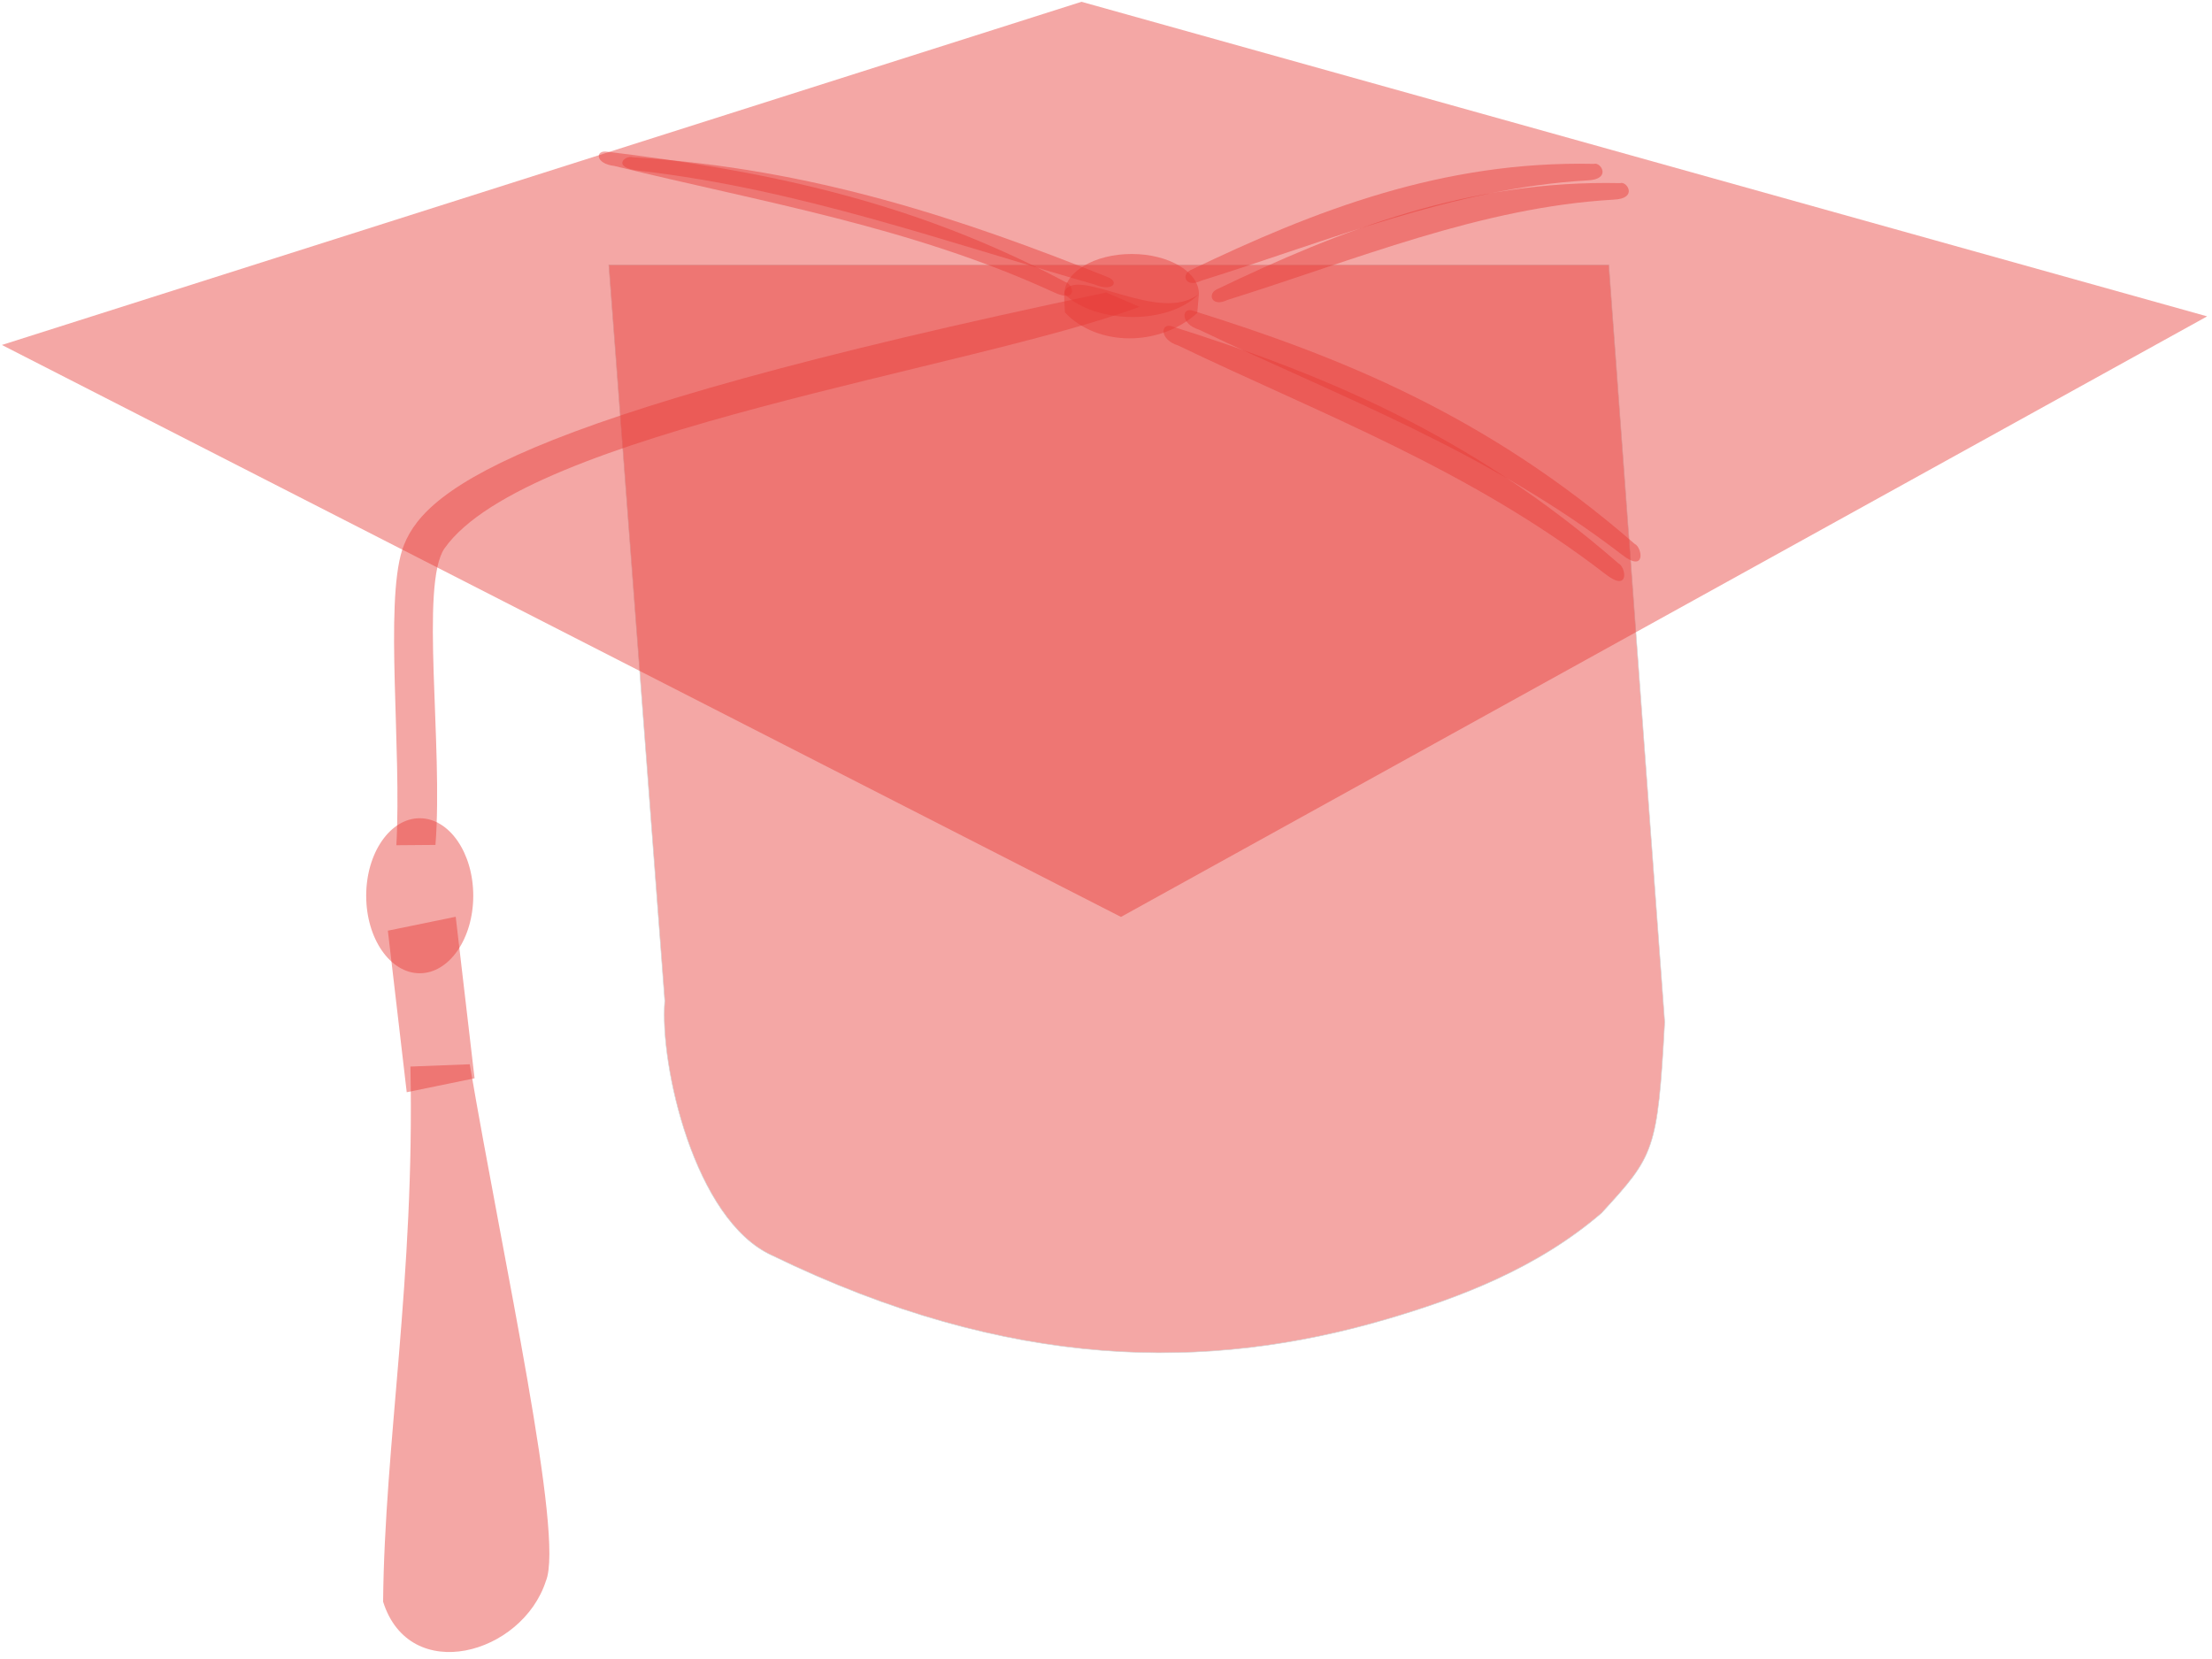
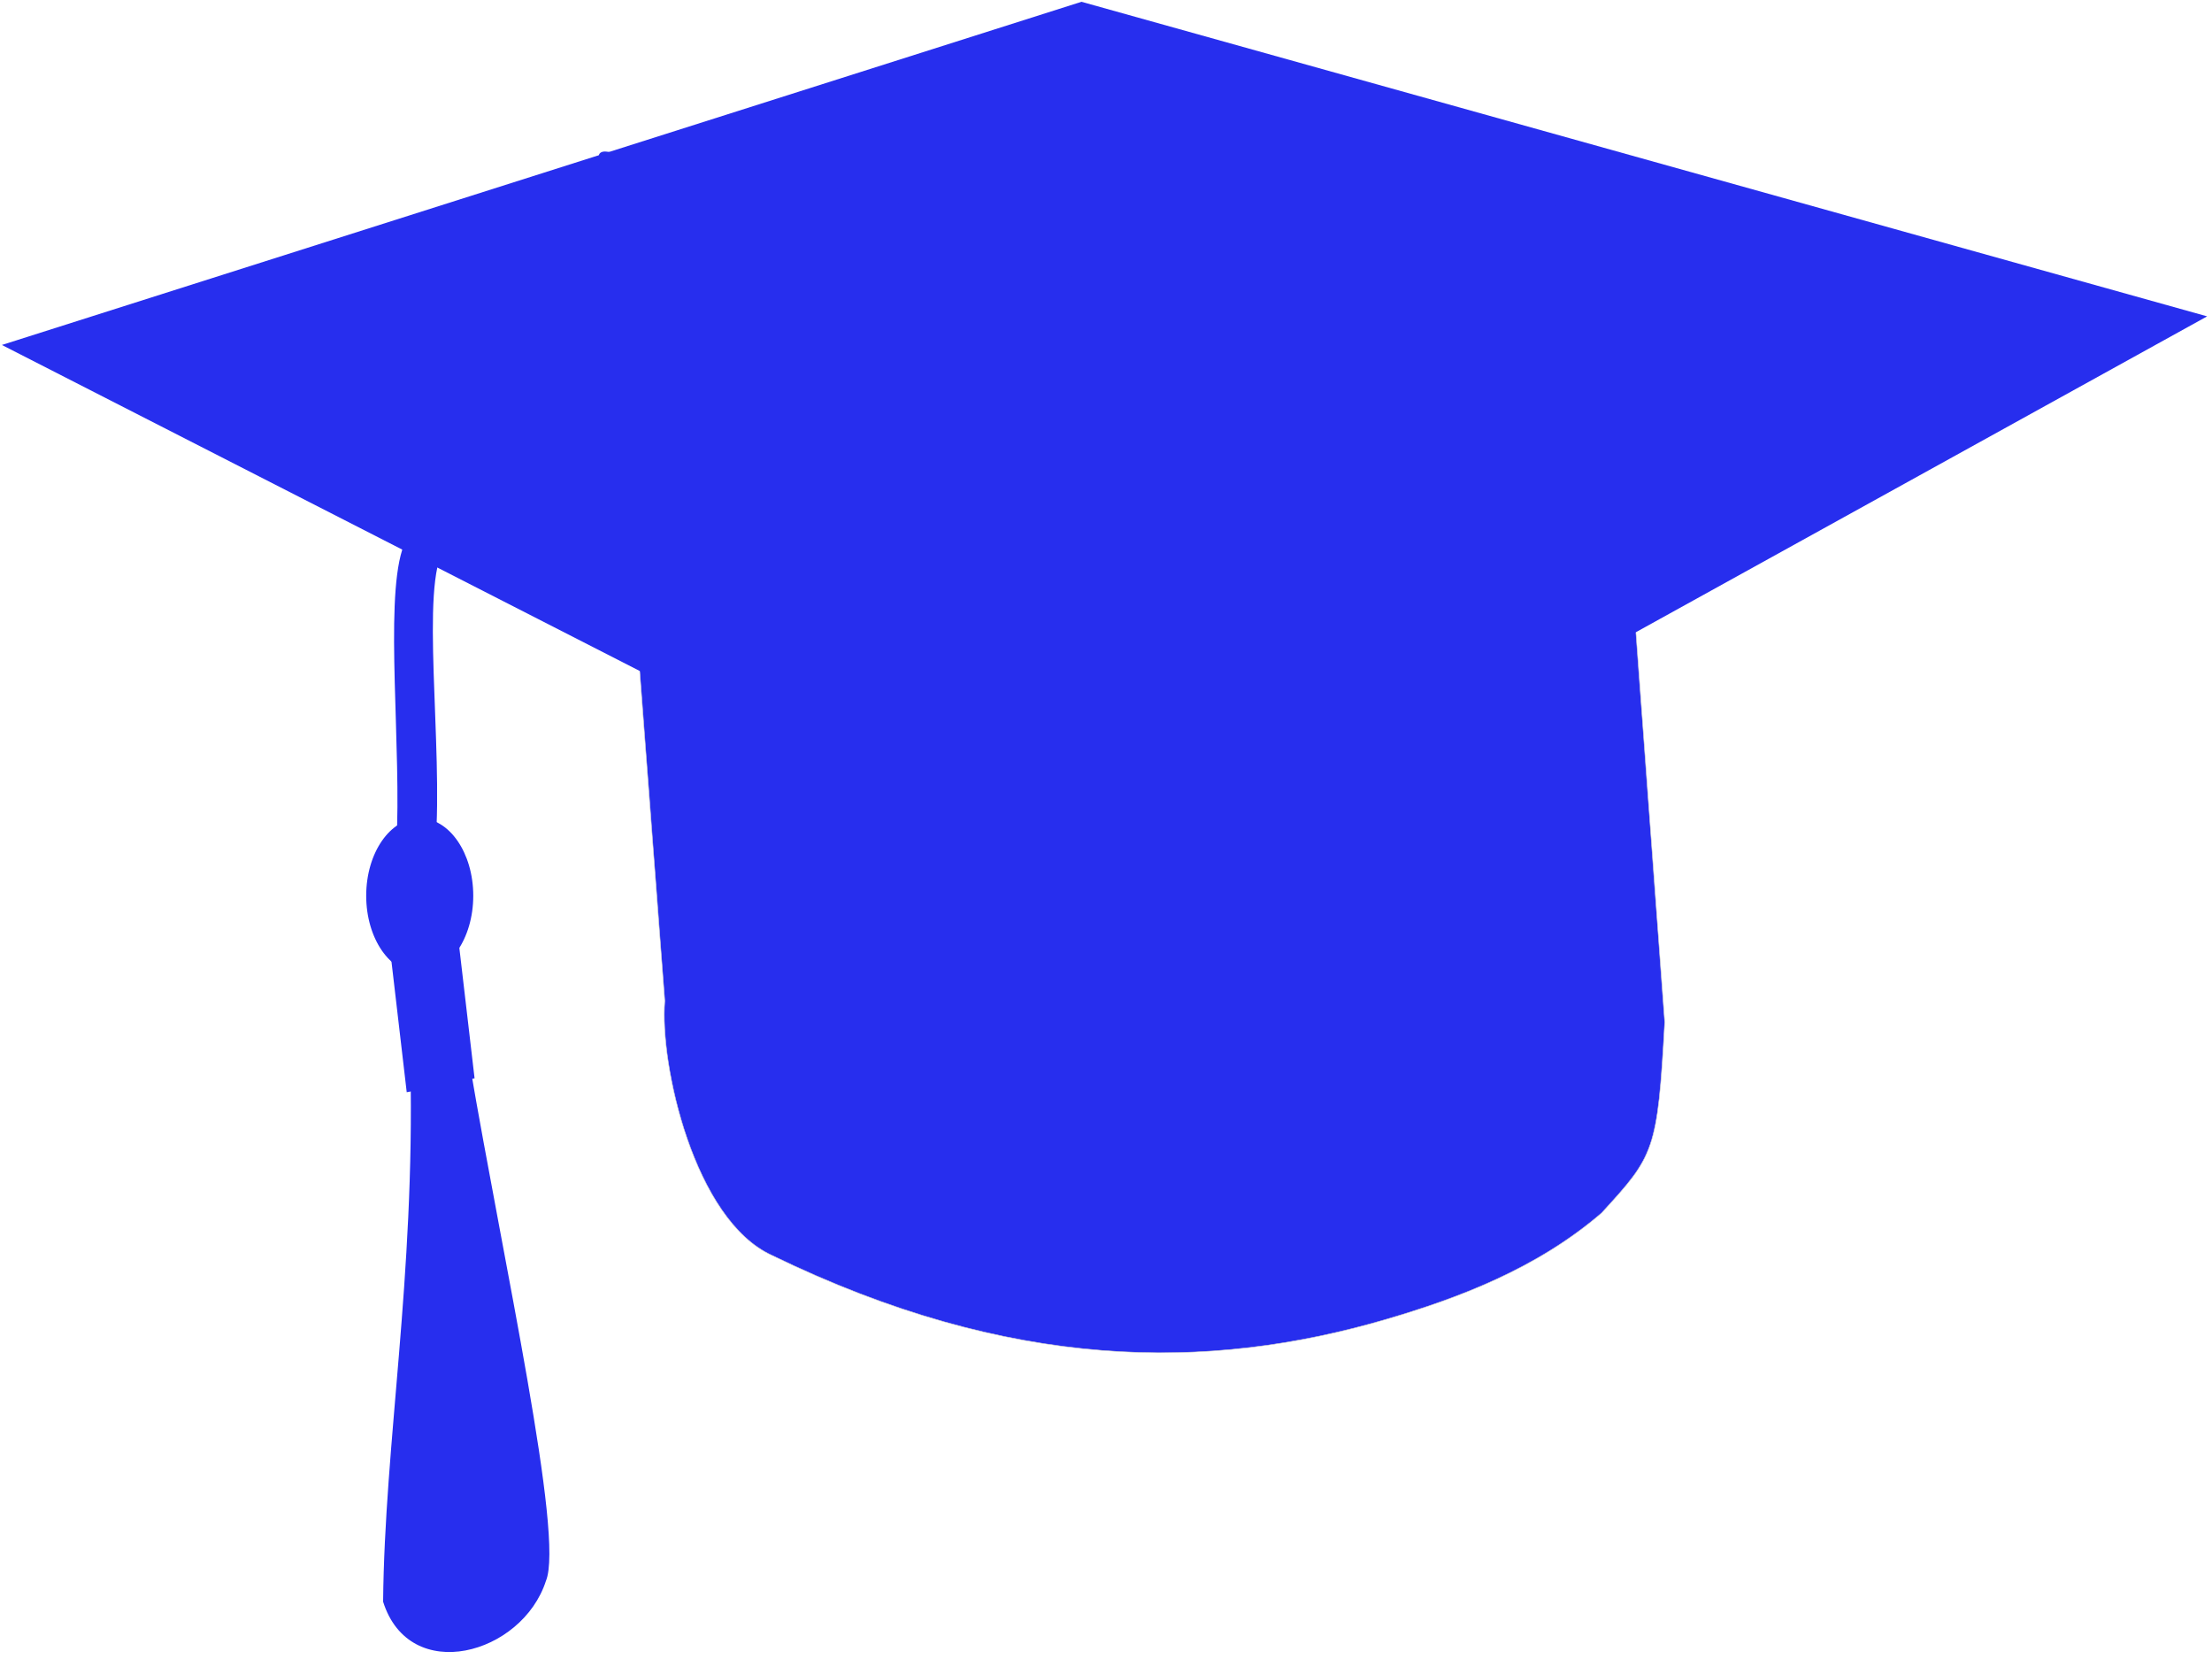
<svg xmlns="http://www.w3.org/2000/svg" viewBox="0 0 1000 750">
-   <g fill="rgba(229, 56, 53, 0.445)">
+   <g fill="#272eee">
    <path d="m275.24 119.75h452.05l25.294 342.34c-3.22 58.414-4.767 60.308-28.545 86.285-29.241 25.15-64.669 38.443-96.92 47.93-80.906 23.798-170.28 23.637-278.14-28.791-35.152-16.001-50.822-86.19-48.447-115.02l-25.294-332.74z" stroke="#d3d3d3" stroke-width=".241" />
    <path d="m0.856 155.95l488.06-155.14 508.89 142.21-491.04 271.5-505.92-258.57v3.1e-5z" />
    <path d="m185.54 482.17l26.825-1.037c15.17 89.285 42.871 213.38 34.431 233.59-10.773 33.302-61.615 47.36-73.603 9.375 0.692-71.826 14.37-146.31 12.347-241.93z" />
    <path d="m542 132.88c-17.662 13.983-54.654-12.52-60.621-1.361-0.624 1.169-0.008 7.786 0.086 9.748 14.565 15.414 42.675 15.697 59.797 0.192l0.737-8.579z" />
    <path d="m500.08 132.24l15.071 6.466c-76.006 28.228-277.01 56.524-314.19 109.19-11.192 16.178-0.538 89.473-4.103 134.07l-17.671 0.142c2.429-43.613-5.269-108.45 2.639-133.53 8.623-25.564 44.316-58.845 318.25-116.34z" />
    <rect transform="matrix(15.436 -3.1667 2.5986 22.26 1.6928 -331.07)" x="5.434" y="34.547" width="1.987" height="3.281" />
    <path d="m538.29 122.08c55.815-26.775 113.78-49.501 182.29-47.994 3.063-1.054 8.246 7.037-2.946 7.466-60.374 3.485-116.91 27.345-174.55 45.328-7.278 3.558-9.211-2.856-4.787-4.8z" />
    <path d="m539.29 140.46c66.075 20.679 132.62 47.032 199.71 105.42 3.457 1.533 5.278 13.612-5.956 4.721-61.081-46.835-126.68-70.913-190.98-101.56-8.643-2.633-7.938-10.399-2.773-8.588z" />
    <path d="m500.85 125.31c-65.216-26.074-133.16-49.169-214.72-54.217-3.597-1.106-10.116 4.769 3.178 6.123 71.656 8.223 137.86 32.077 205.63 51.422 8.501 3.452 11.08-1.402 5.904-3.329z" />
    <path d="m213.95 404.95a24.2 35.044 0 1 1 -48.4 0 24.2 35.044 0 1 1 48.4 0z" />
    <path d="m542 132.88c-13.592 14.148-46.866 13.676-60.789 0 0-9.974 13.608-18.06 30.394-18.06s30.394 8.086 30.394 18.06z" />
    <path d="m550.16 130.78c55.815-26.775 113.78-49.501 182.29-47.994 3.063-1.055 8.246 7.037-2.946 7.466-60.374 3.485-116.91 27.345-174.56 45.328-7.278 3.558-9.211-2.856-4.787-4.8z" />
    <path d="m529.87 147.56c66.792 21.159 134.04 48.026 201.75 107.1 3.493 1.56 5.302 13.714-6.04 4.713-61.665-47.427-127.97-72.001-192.93-103.17-8.737-2.696-8.001-10.498-2.781-8.649z" />
    <path d="m274.35 68.564c67.529 8.233 135.94 20.906 207.24 58.898 3.566 0.788 6.269 10.135-5.606 4.476-64.451-29.577-131.75-40.563-198.23-56.911-8.828-1.02-8.691-7.261-3.398-6.463z" />
  </g>
</svg>
